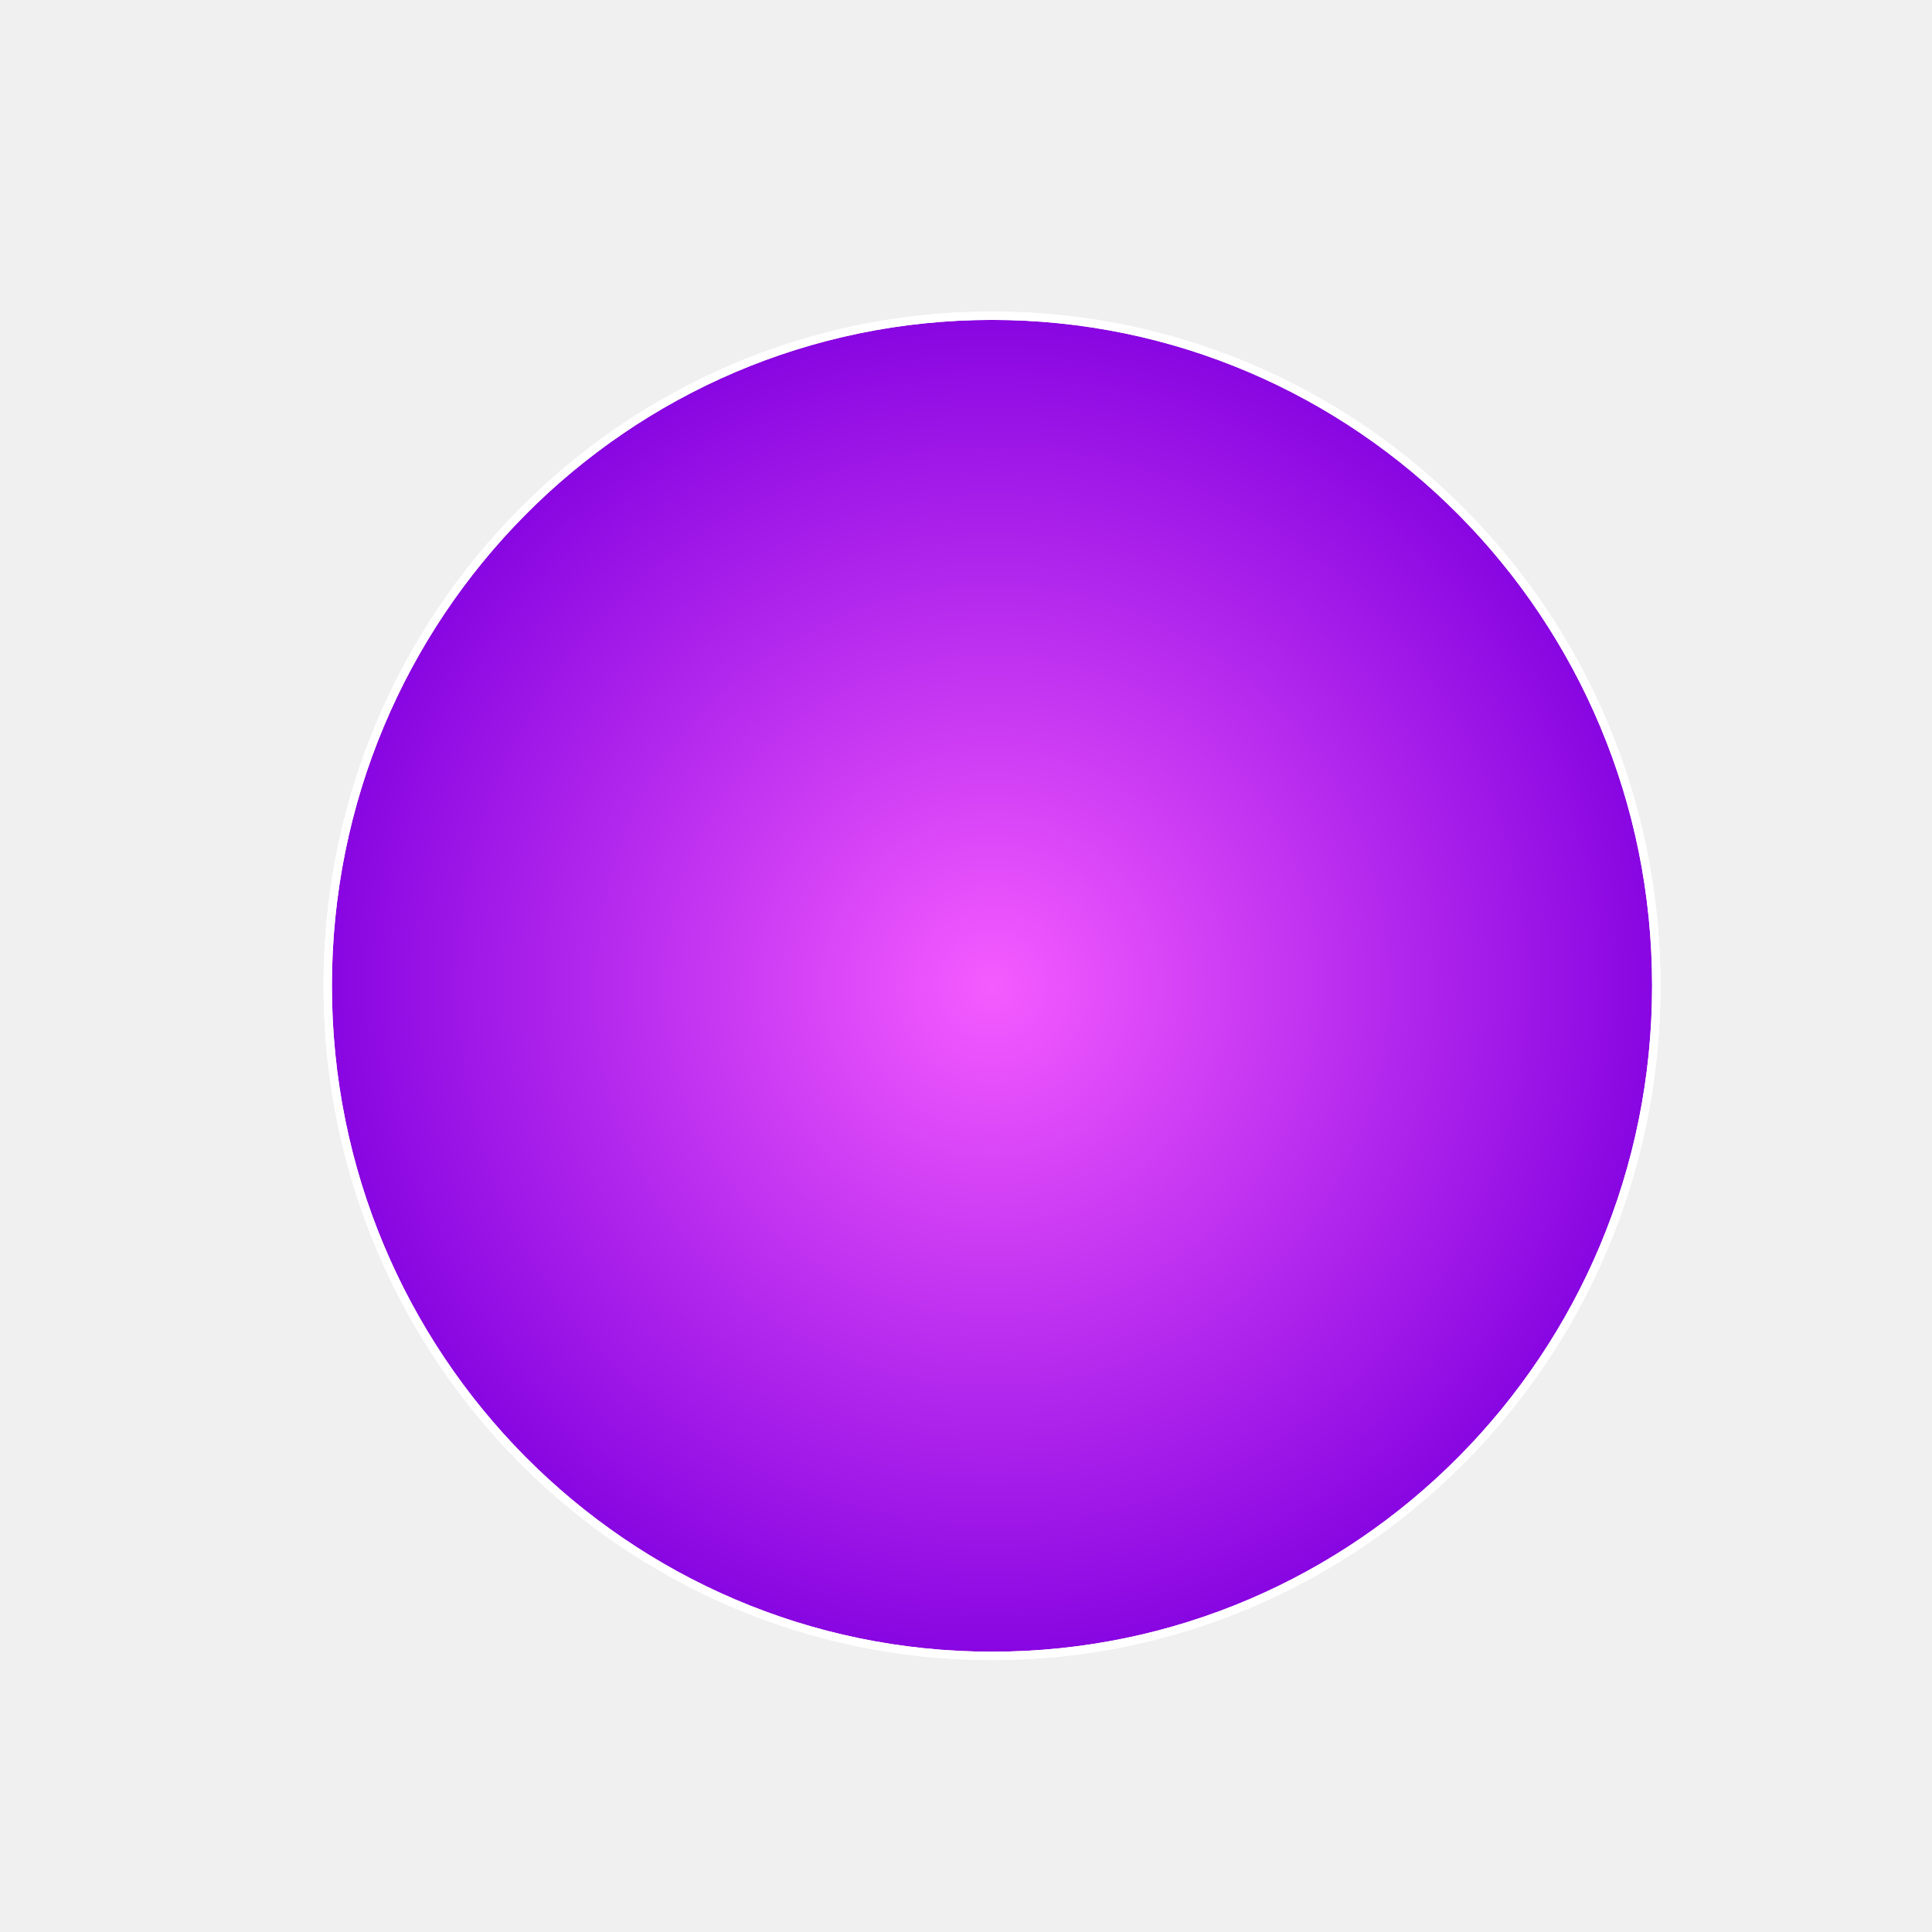
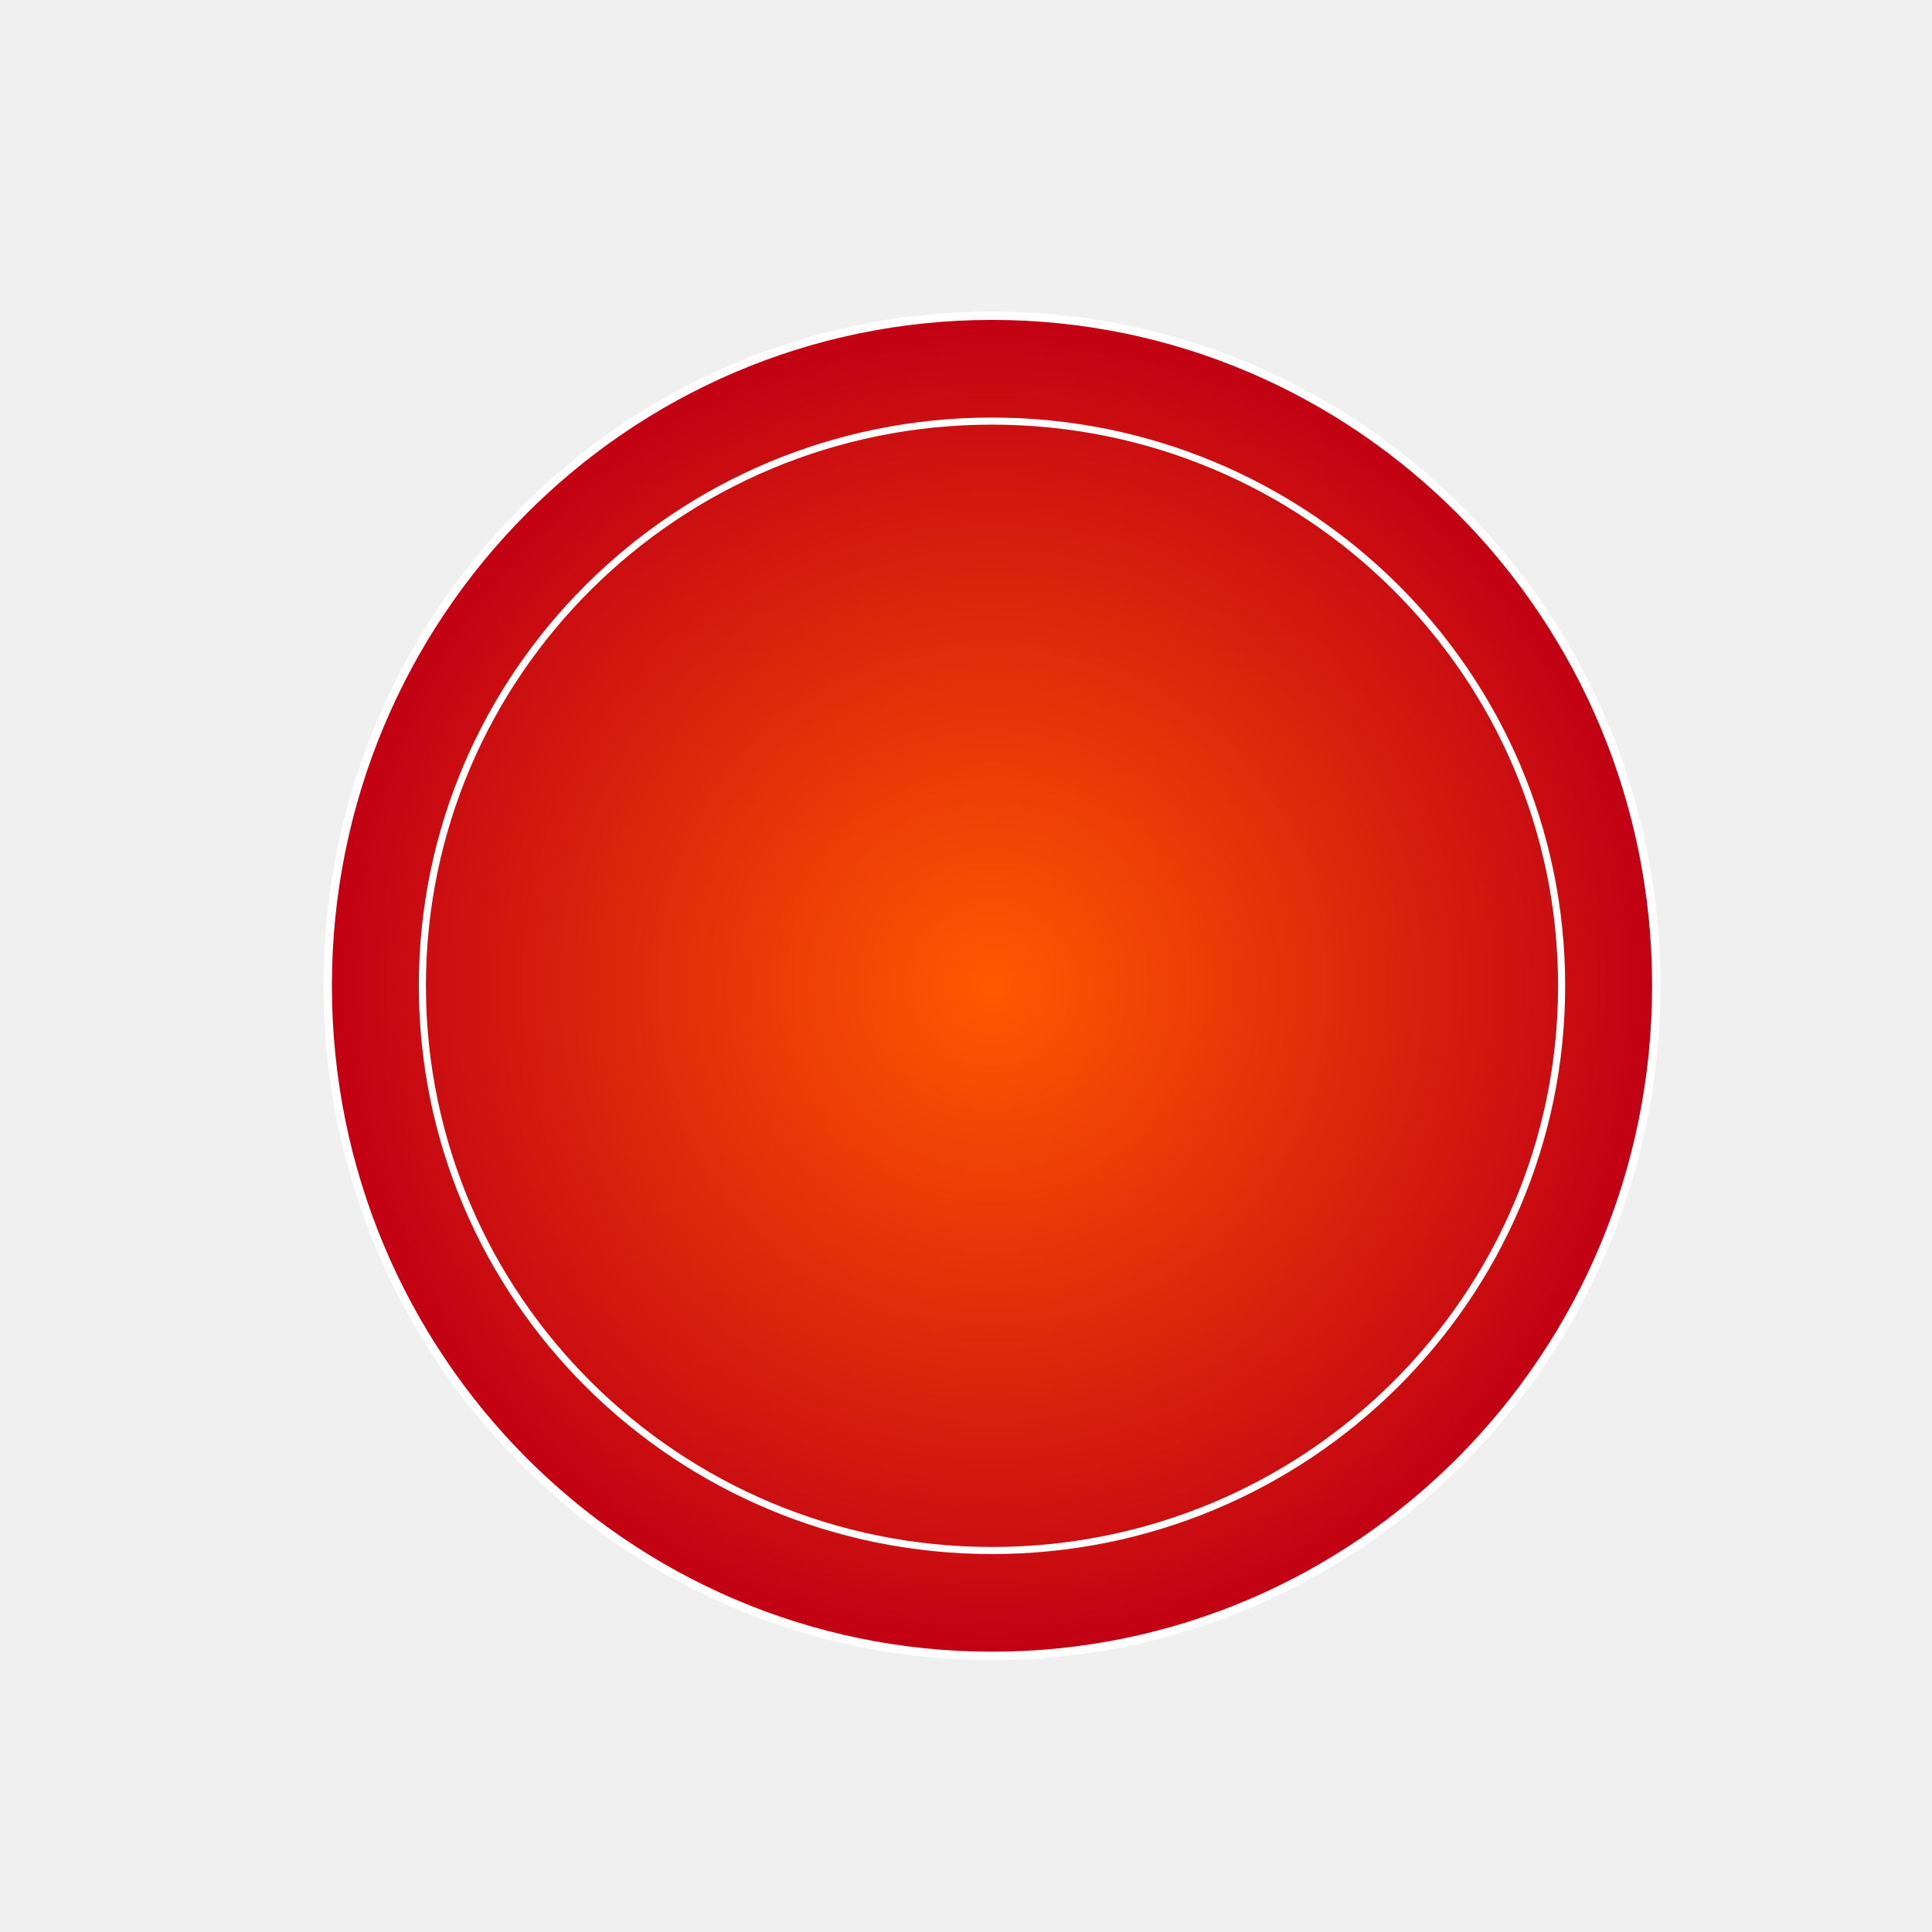
- <svg xmlns="http://www.w3.org/2000/svg" xmlns:xlink="http://www.w3.org/1999/xlink" width="800px" height="800px" version="1.1" viewBox="0 0 24 24">
-   <defs>
-     <pattern id="b" xlink:href="#c" patternTransform="matrix(.2 0 0 .2 1332.8 854.3)" preserveAspectRatio="xMidYMid" />
+ <svg xmlns="http://www.w3.org/2000/svg" xmlns:xlink="http://www.w3.org/1999/xlink" width="800px" height="800px" version="1.1" viewBox="0 0 24 24" id="svg3">
+   <defs id="defs2">
+     <pattern id="b" xlink:href="#c" patternTransform="matrix(0.170023,0,0,0.170023,1110.311,728.1657)" preserveAspectRatio="xMidYMid" x="0" y="-4" />
    <pattern id="c" width="161.887" height="280.434" style="fill:#ffffff" patternTransform="translate(1332.8 854.3) scale(.2)" patternUnits="userSpaceOnUse" preserveAspectRatio="xMidYMid">
-       <path d="m161.89 0-161.89 0.002v4.535h48.152l-8.246 14.299h-39.906v9.065h34.68l-8.244 14.299h-26.436v9.072l37.826 65.545-8.342 14.395-29.484-50.646v18.033l21.586 37.086h-16.92l-4.666-8.086v25.238l4.666-8.086h16.92l-21.586 37.086v18.033l29.484-50.646 8.342 14.395-37.826 65.545v9.072h26.436l8.244 14.299h-34.68v9.065h39.906l8.246 14.299h-48.152v4.537h161.89v-4.537h-43.488l8.26-14.299h35.229v-9.065h-29.994l8.26-14.299h21.734v-9.076l-2e-3 4e-3h-16.498l16.5-28.57v-18.133l-24.34 42.148-8.252-14.291 32.592-56.484v-27.23l-32.592-56.484 8.252-14.291 24.34 42.148v-18.133l-16.5-28.57h16.498l2e-3 0.004v-9.076h-21.734l-8.26-14.299h29.994v-9.065h-35.229l-8.26-14.299h43.488zm-103.27 4.537h16.721l-33.307 56.605-8.047-13.879 12.469-21.629zm27.248 0h16.814l-46.682 80.811-8.756-15.193zm24.678 4.541 8.244 14.275-38.902 65.588h-15.479zm13.449 23.281 8.312 14.395-24.369 42.188h-17.51zm-113.52 18.912h15.348l12.232 21.105 12.703 22.043-7.691 13.324zm113.58 27.918 32.6 56.494h-16.477l-12.166-21.104-12.209-21.105zm-64.887 18.824h48.771l8.275 14.299h-65.307zm-13.508 23.371h75.805l8.244 14.299h-92.332zm-8.283 23.365h92.332l-8.244 14.299h-75.805zm102.8 0h16.477l-32.6 56.494-8.252-14.285 12.209-21.105zm-89.27 23.371h65.307l-8.275 14.299h-48.771zm-7.84 4.568 7.691 13.324-12.703 22.043-12.232 21.105h-15.348zm21.342 18.803h15.479l38.902 65.588-8.244 14.275zm26.02 0h17.51l24.369 42.188-8.312 14.394zm-34.428 3.594 46.682 80.811h-16.814l-38.623-65.617zm-13.967 24.205 33.307 56.605h-16.721l-12.164-21.098-12.469-21.629z" style="color:#000000;stroke-width:3.78" />
+       <path d="m161.89 0-161.89 0.002v4.535h48.152l-8.246 14.299h-39.906v9.065h34.68l-8.244 14.299h-26.436v9.072l37.826 65.545-8.342 14.395-29.484-50.646v18.033l21.586 37.086h-16.92l-4.666-8.086v25.238l4.666-8.086h16.92l-21.586 37.086v18.033l29.484-50.646 8.342 14.395-37.826 65.545v9.072h26.436l8.244 14.299h-34.68v9.065h39.906l8.246 14.299h-48.152v4.537h161.89v-4.537h-43.488l8.26-14.299h35.229v-9.065h-29.994l8.26-14.299h21.734v-9.076l-2e-3 4e-3h-16.498l16.5-28.57v-18.133l-24.34 42.148-8.252-14.291 32.592-56.484v-27.23l-32.592-56.484 8.252-14.291 24.34 42.148v-18.133l-16.5-28.57h16.498l2e-3 0.004v-9.076h-21.734l-8.26-14.299h29.994v-9.065h-35.229l-8.26-14.299h43.488zm-103.27 4.537h16.721l-33.307 56.605-8.047-13.879 12.469-21.629zm27.248 0h16.814l-46.682 80.811-8.756-15.193zm24.678 4.541 8.244 14.275-38.902 65.588h-15.479zm13.449 23.281 8.312 14.395-24.369 42.188h-17.51zm-113.52 18.912h15.348l12.232 21.105 12.703 22.043-7.691 13.324zm113.58 27.918 32.6 56.494h-16.477l-12.166-21.104-12.209-21.105zm-64.887 18.824h48.771l8.275 14.299h-65.307zm-13.508 23.371h75.805l8.244 14.299h-92.332zm-8.283 23.365h92.332l-8.244 14.299h-75.805zm102.8 0h16.477l-32.6 56.494-8.252-14.285 12.209-21.105zm-89.27 23.371h65.307l-8.275 14.299h-48.771zm-7.84 4.568 7.691 13.324-12.703 22.043-12.232 21.105h-15.348zm21.342 18.803h15.479l38.902 65.588-8.244 14.275zm26.02 0h17.51l24.369 42.188-8.312 14.394zm-34.428 3.594 46.682 80.811h-16.814l-38.623-65.617zm-13.967 24.205 33.307 56.605h-16.721l-12.164-21.098-12.469-21.629z" style="color:#000000;stroke-width:3.78" id="path1" />
    </pattern>
    <radialGradient id="a" cx="18.024" cy="17.822" r="4.662" gradientTransform="matrix(1.7813 0 0 1.7967 -19.783 -19.775)" gradientUnits="userSpaceOnUse">
-       <stop style="stop-color:#f55cff" offset="0" />
-       <stop style="stop-color:#8705e1" offset="1" />
+       <stop style="stop-color:#ff5900;stop-opacity:1;" offset="0" id="stop1" />
+       <stop style="stop-color:#c10014;stop-opacity:1;" offset="1" id="stop2" />
    </radialGradient>
  </defs>
-   <ellipse cx="12.323" cy="12.246" rx="8.252" ry="8.324" style="fill:url(#a);stroke-dashoffset:171.18;stroke-width:.104;stroke:#fff" />
-   <ellipse cx="12.323" cy="12.246" rx="8.252" ry="8.324" style="fill:url(#b);stroke-dashoffset:171.18;stroke-width:.104;stroke:#fff" />
+   <ellipse cx="12.323" cy="12.246" rx="8.252" ry="8.324" style="fill:url(#a);stroke-dashoffset:171.18;stroke-width:.104;stroke:#fff" id="ellipse2" />
+   <ellipse cx="-12.246" cy="12.323" rx="7.015" ry="7.076" style="fill:url(#b);stroke:#ffffff;stroke-width:0.088;stroke-dashoffset:171.18" id="ellipse3" transform="rotate(-90)" />
</svg>
